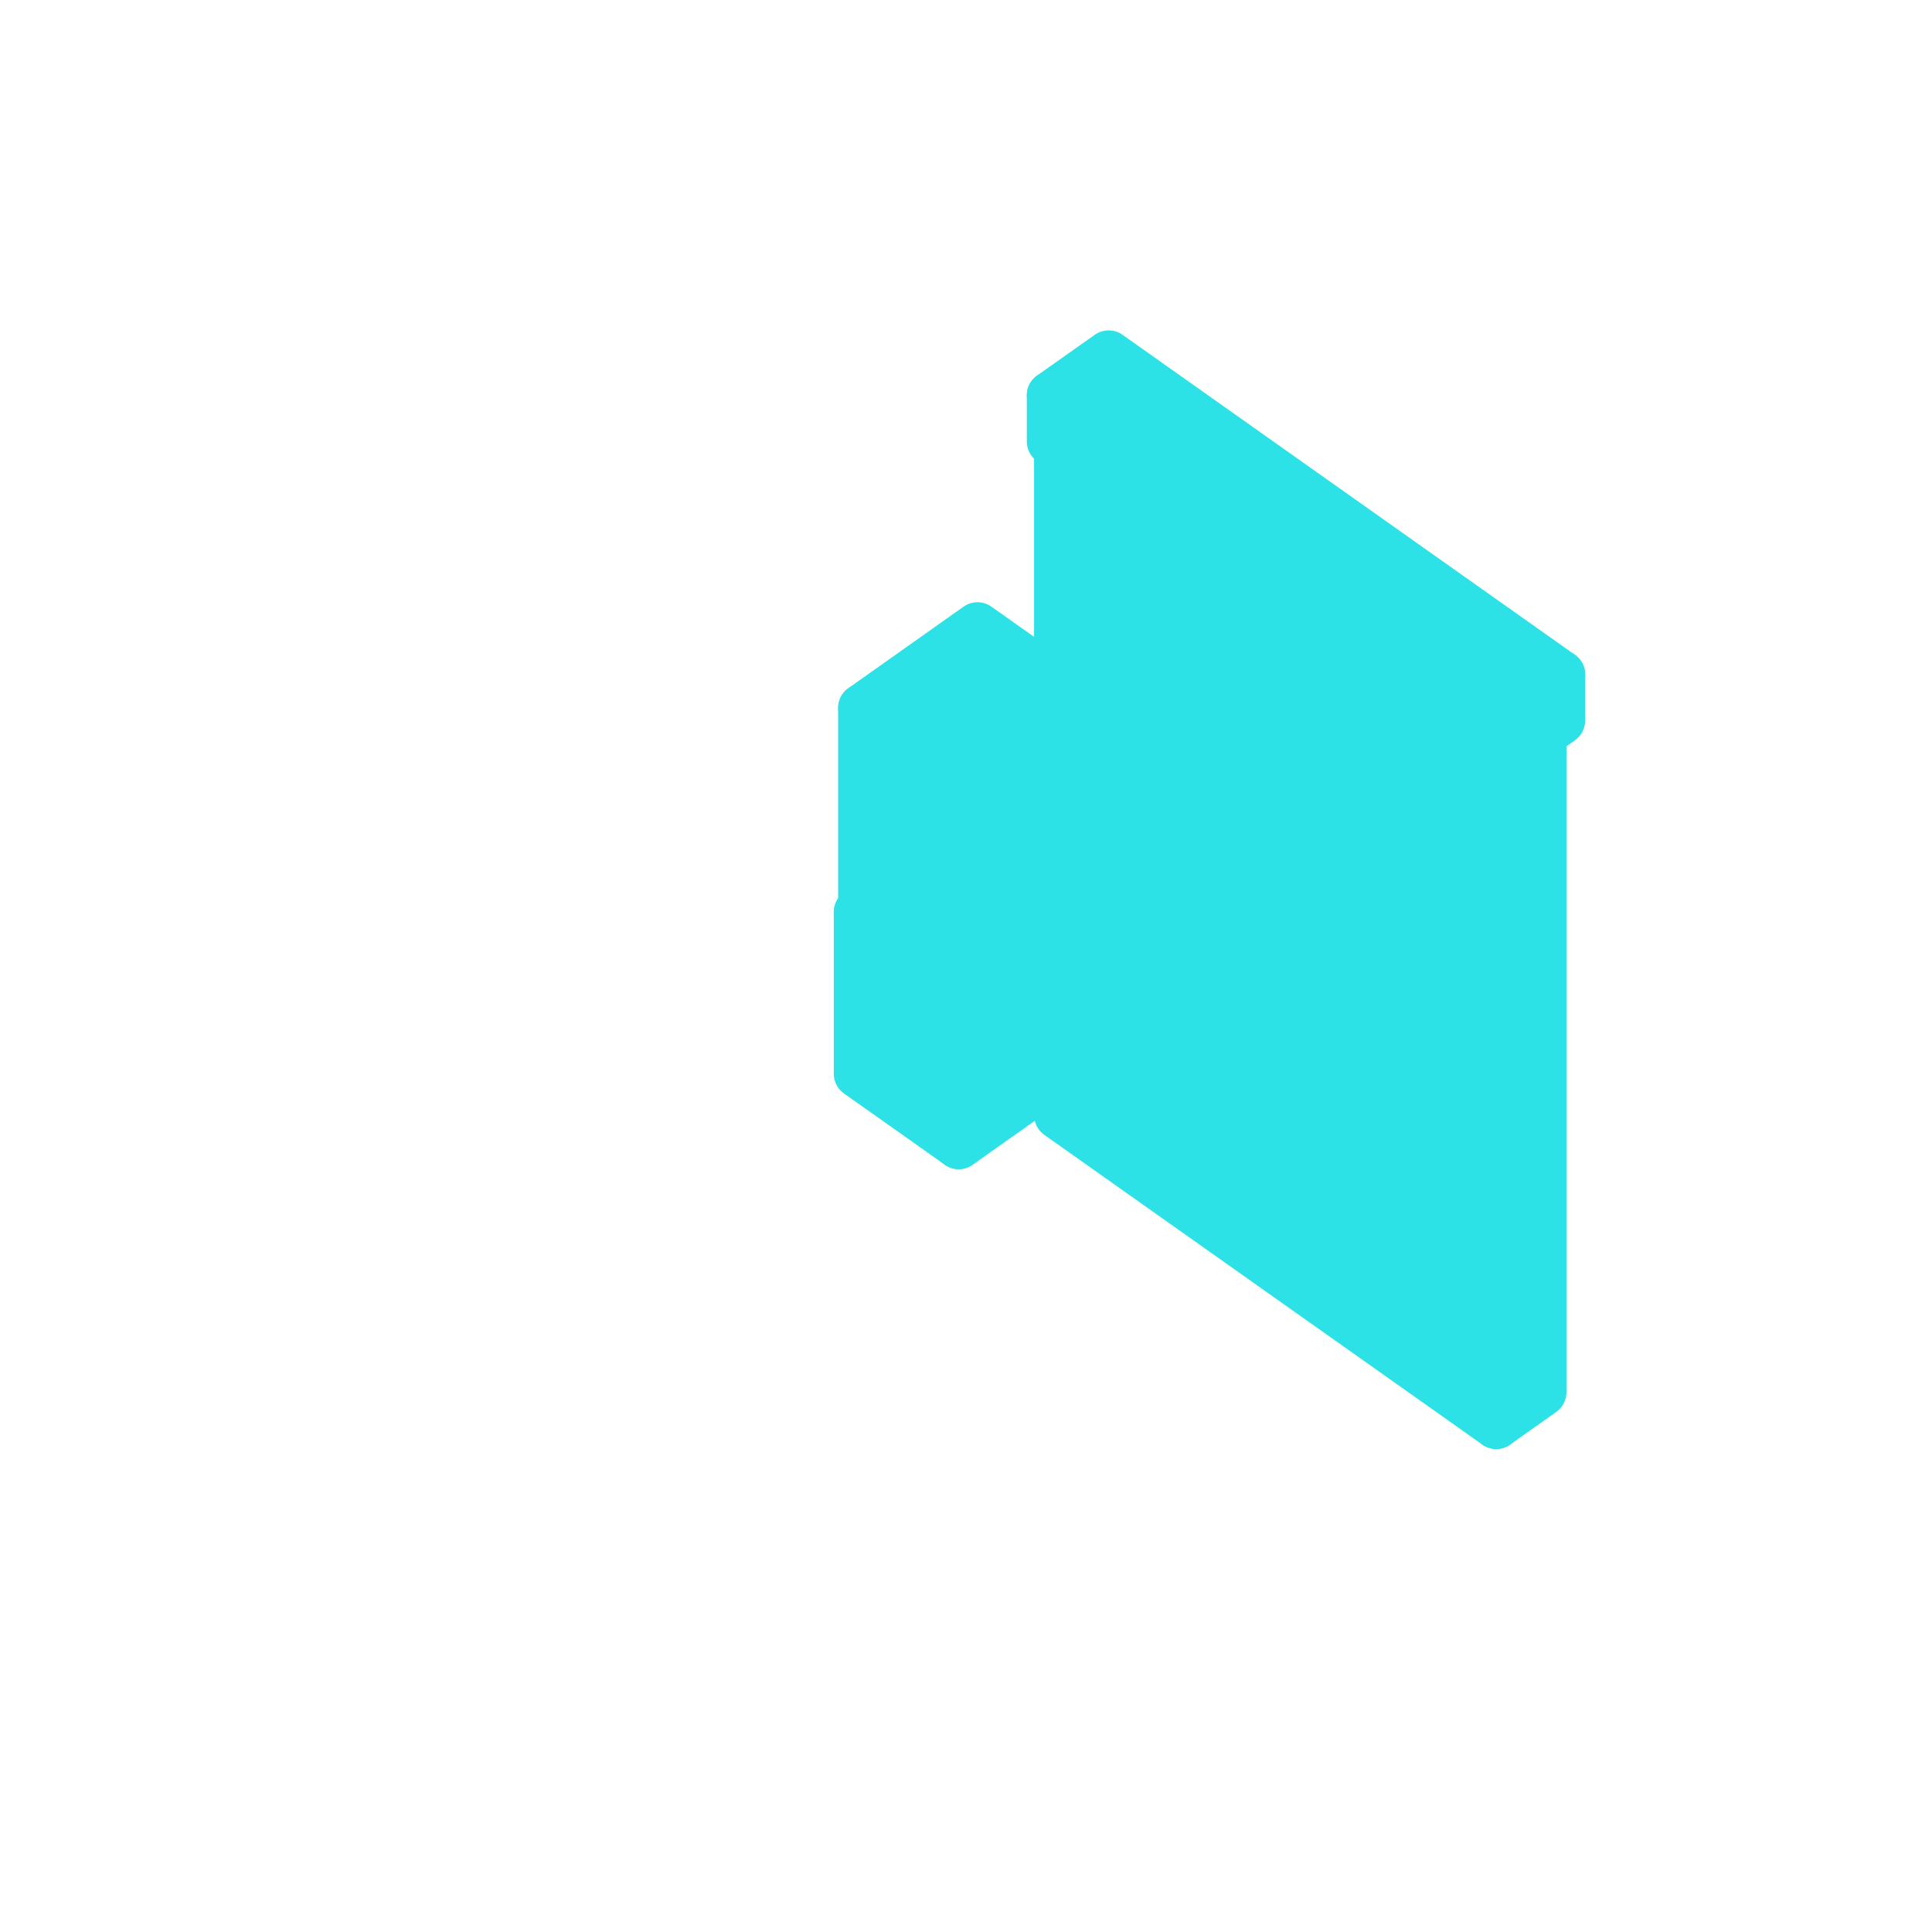
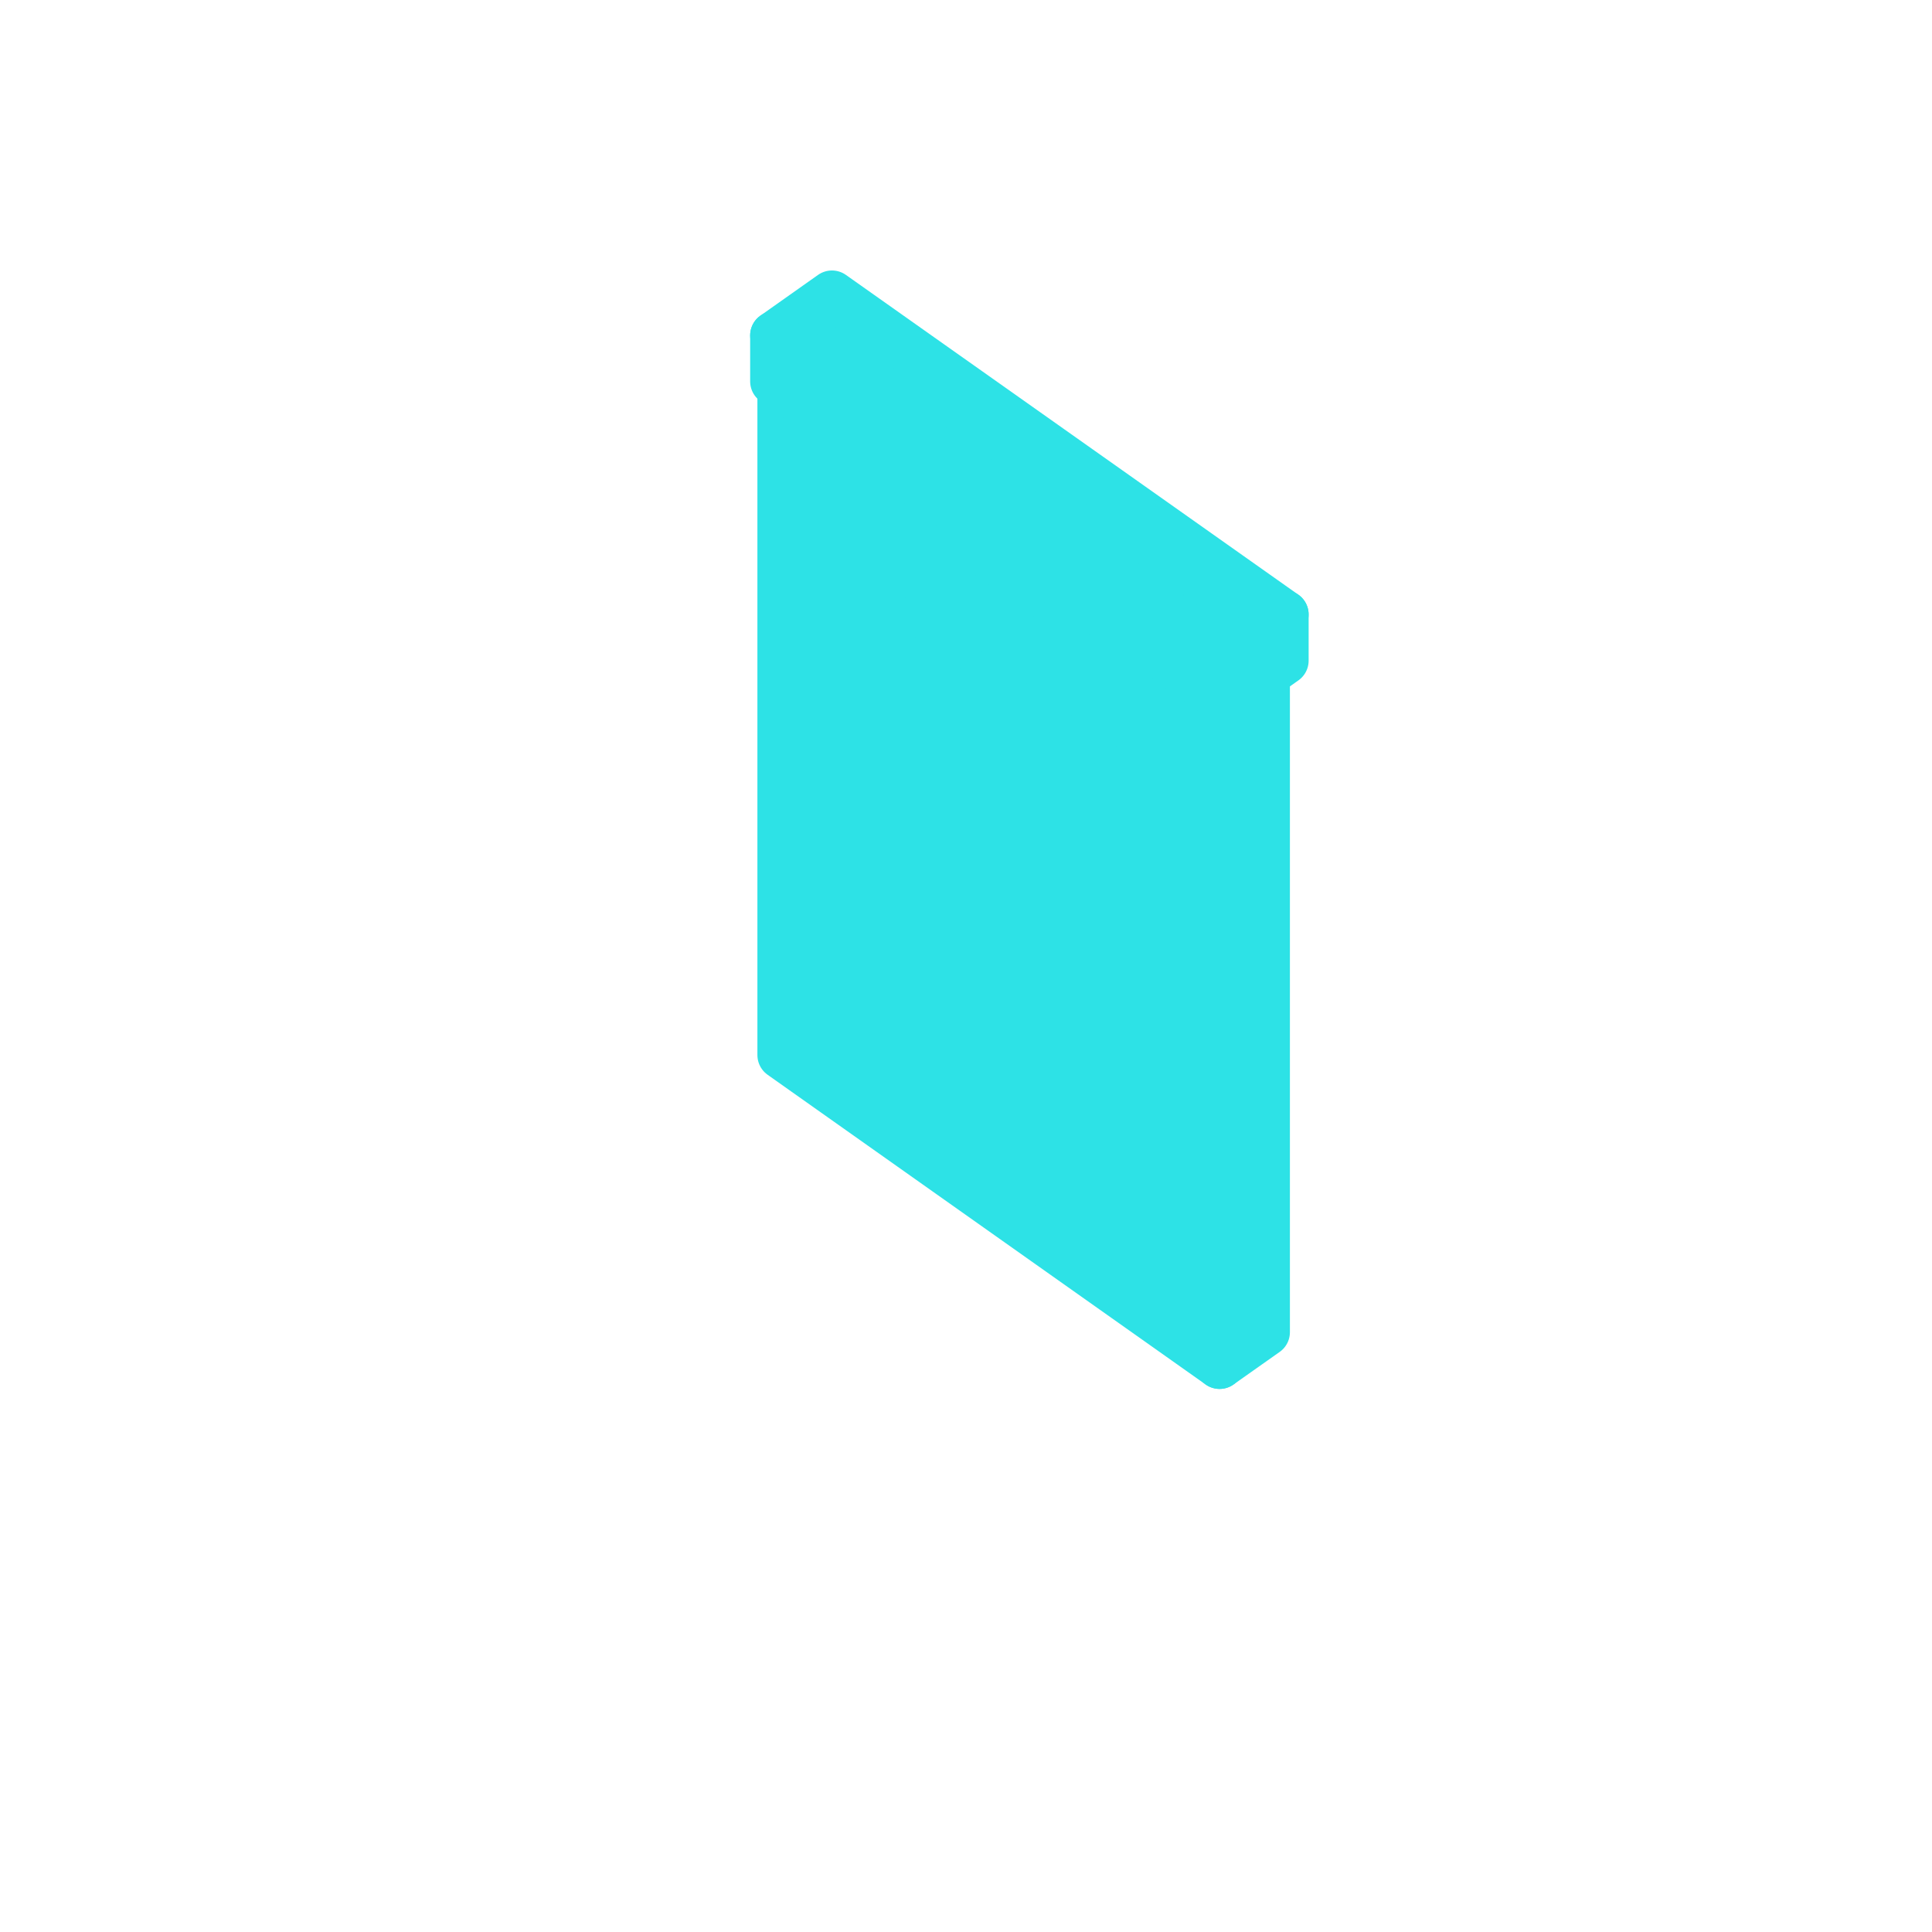
<svg xmlns="http://www.w3.org/2000/svg" viewBox="0 0 128 128" width="128" height="128" data-part-id="eq_deflector" data-type="equipment" data-direction="north">
  <g stroke="#2de2e6" stroke-width="3.2" stroke-linejoin="round">
-     <path d="M65.07 60.89 L73.01 66.51 L73.01 58.57 L65.07 52.95 Z" fill="#2de2e6" />
-     <path d="M73.01 58.57 L78.66 54.57 L70.72 48.95 L65.07 52.95 Z" fill="#2de2e6" />
-     <path d="M73.01 66.51 L78.66 62.51 L78.66 54.57 L73.01 58.57 Z" fill="#2de2e6" />
-     <path d="M76.22 70.82 L99.13 87.02 L99.13 48.84 L76.22 32.64 Z" fill="#2de2e6" />
-     <path d="M70.11 73.88 L99.13 94.4 L99.13 50.1 L70.11 29.58 Z" fill="#2de2e6" />
-     <path d="M63.52 75.86 L75.74 67.22 L75.74 56.53 L63.52 65.17 Z" fill="#2de2e6" />
-     <path d="M78.51 43.87 L98.37 57.91 L98.37 55.77 L78.51 41.73 Z" fill="#2de2e6" />
-     <path d="M63.52 65.17 L75.74 56.53 L69.06 51.8 L56.84 60.44 Z" fill="#2de2e6" />
-     <path d="M98.37 55.77 L98.98 55.34 L79.12 41.3 L78.51 41.73 Z" fill="#2de2e6" />
-     <path d="M56.84 71.14 L63.52 75.86 L63.52 65.17 L56.84 60.44 Z" fill="#2de2e6" />
-     <path d="M99.13 87.02 L99.89 86.48 L99.89 48.3 L99.13 48.84 Z" fill="#2de2e6" />
-     <path d="M99.13 94.4 L102.18 92.24 L102.18 47.94 L99.13 50.1 Z" fill="#2de2e6" />
-     <path d="M98.37 57.91 L98.98 57.48 L98.98 55.34 L98.37 55.77 Z" fill="#2de2e6" />
-     <path d="M99.13 48.84 L99.89 48.3 L76.98 32.1 L76.22 32.64 Z" fill="#2de2e6" />
-     <path d="M63.24 68.02 L70.87 62.62 L70.87 45.82 L63.24 51.22 Z" fill="#2de2e6" />
-     <path d="M57.13 63.7 L63.24 68.02 L63.24 51.22 L57.13 46.9 Z" fill="#2de2e6" />
-     <path d="M99.13 50.1 L102.18 47.94 L73.16 27.42 L70.11 29.58 Z" fill="#2de2e6" />
-     <path d="M63.24 51.22 L70.87 45.82 L64.76 41.5 L57.13 46.9 Z" fill="#2de2e6" />
-     <path d="M99.61 47.39 L103.42 44.69 L73.45 23.49 L69.63 26.19 Z" fill="#2de2e6" />
-     <path d="M69.63 29.25 L99.61 50.44 L99.61 47.39 L69.63 26.19 Z" fill="#2de2e6" />
-     <path d="M99.61 50.44 L103.42 47.74 L103.42 44.69 L99.61 47.39 Z" fill="#2de2e6" />
+     <path d="M57.89 66.85 L80.8 83.05 L80.8 44.87 L57.89 28.67 Z" fill="#2de2e6" />
+     <path d="M51.78 69.9 L80.8 90.42 L80.8 46.13 L51.78 25.61 Z" fill="#2de2e6" />
+     <path d="M60.18 39.9 L80.04 53.94 L80.04 51.8 L60.18 37.76 Z" fill="#2de2e6" />
+     <path d="M80.04 51.8 L80.65 51.37 L60.79 37.33 L60.18 37.76 Z" fill="#2de2e6" />
+     <path d="M80.8 83.05 L81.56 82.51 L81.56 44.33 L80.8 44.87 Z" fill="#2de2e6" />
+     <path d="M80.8 90.42 L83.86 88.26 L83.86 43.97 L80.8 46.13 Z" fill="#2de2e6" />
+     <path d="M80.04 53.94 L80.65 53.51 L80.65 51.37 L80.04 51.8 Z" fill="#2de2e6" />
+     <path d="M80.8 44.87 L81.56 44.33 L58.65 28.13 L57.89 28.67 Z" fill="#2de2e6" />
+     <path d="M80.8 46.13 L83.86 43.97 L54.84 23.45 L51.78 25.61 Z" fill="#2de2e6" />
+     <path d="M81.28 43.41 L85.1 40.71 L55.12 19.52 L51.3 22.22 Z" fill="#2de2e6" />
+     <path d="M51.3 25.27 L81.28 46.47 L81.28 43.41 L51.3 22.22 Z" fill="#2de2e6" />
+     <path d="M81.28 46.47 L85.1 43.77 L85.1 40.71 L81.28 43.41 Z" fill="#2de2e6" />
  </g>
</svg>
